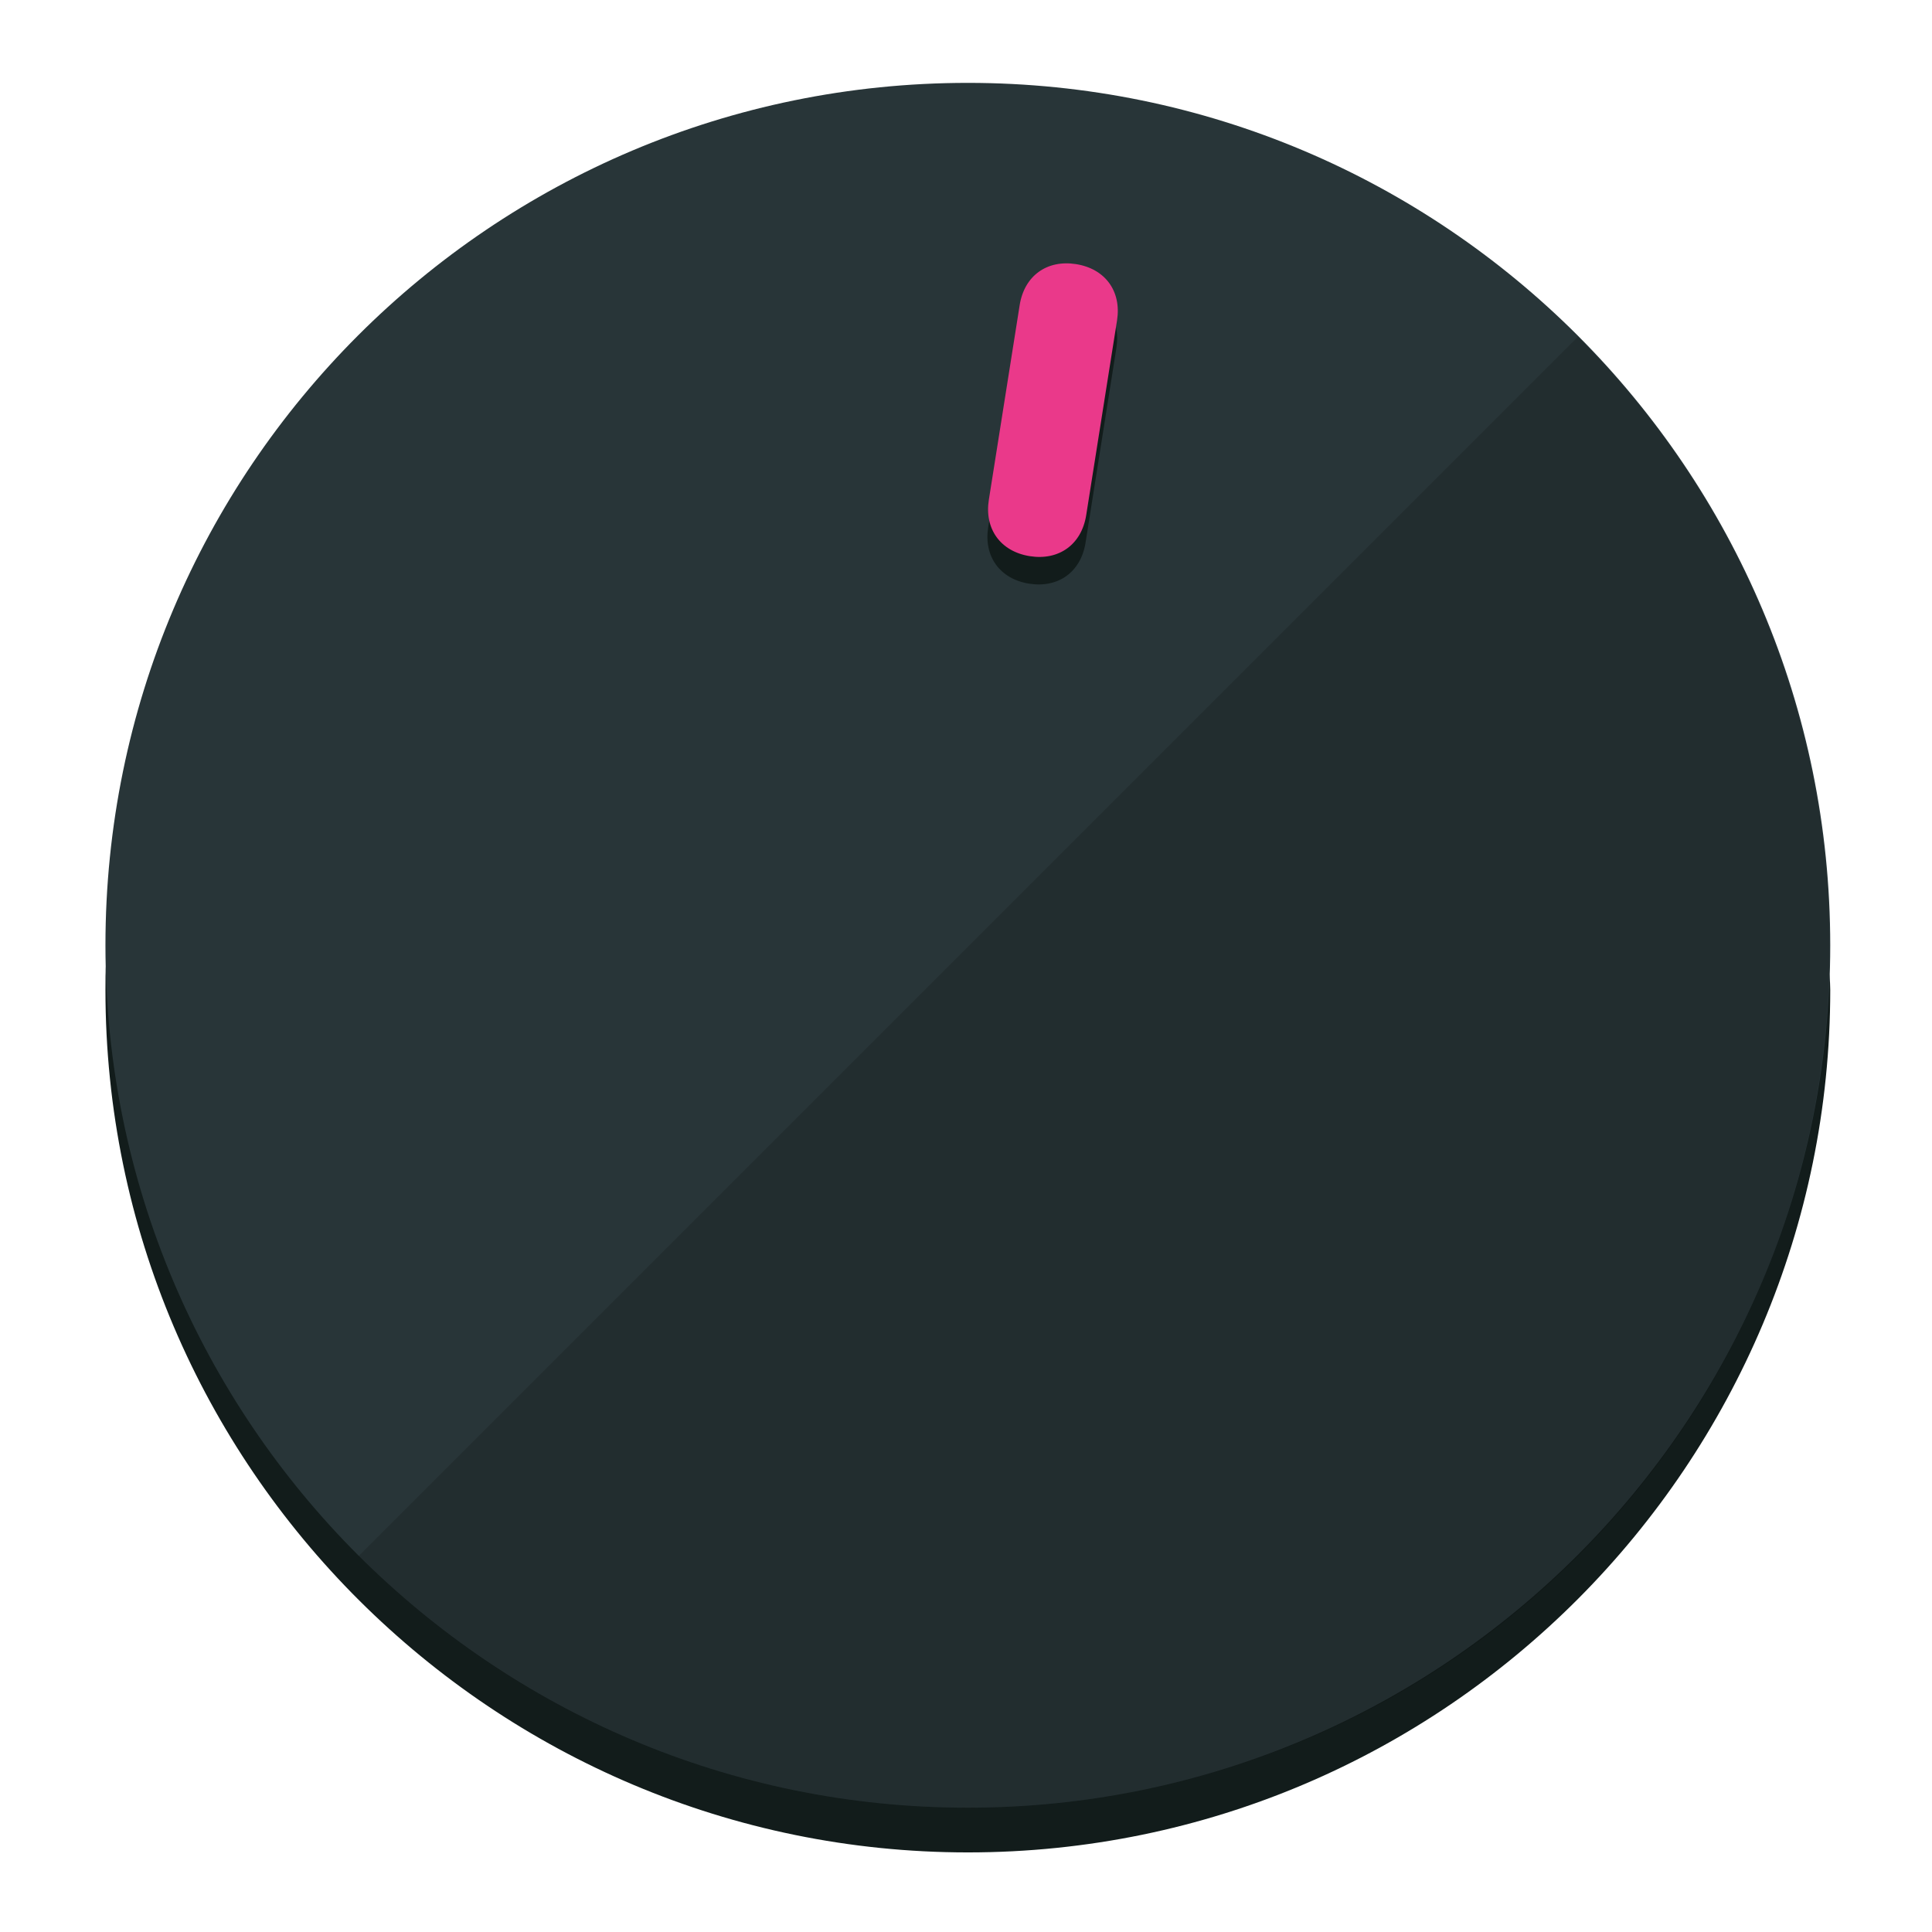
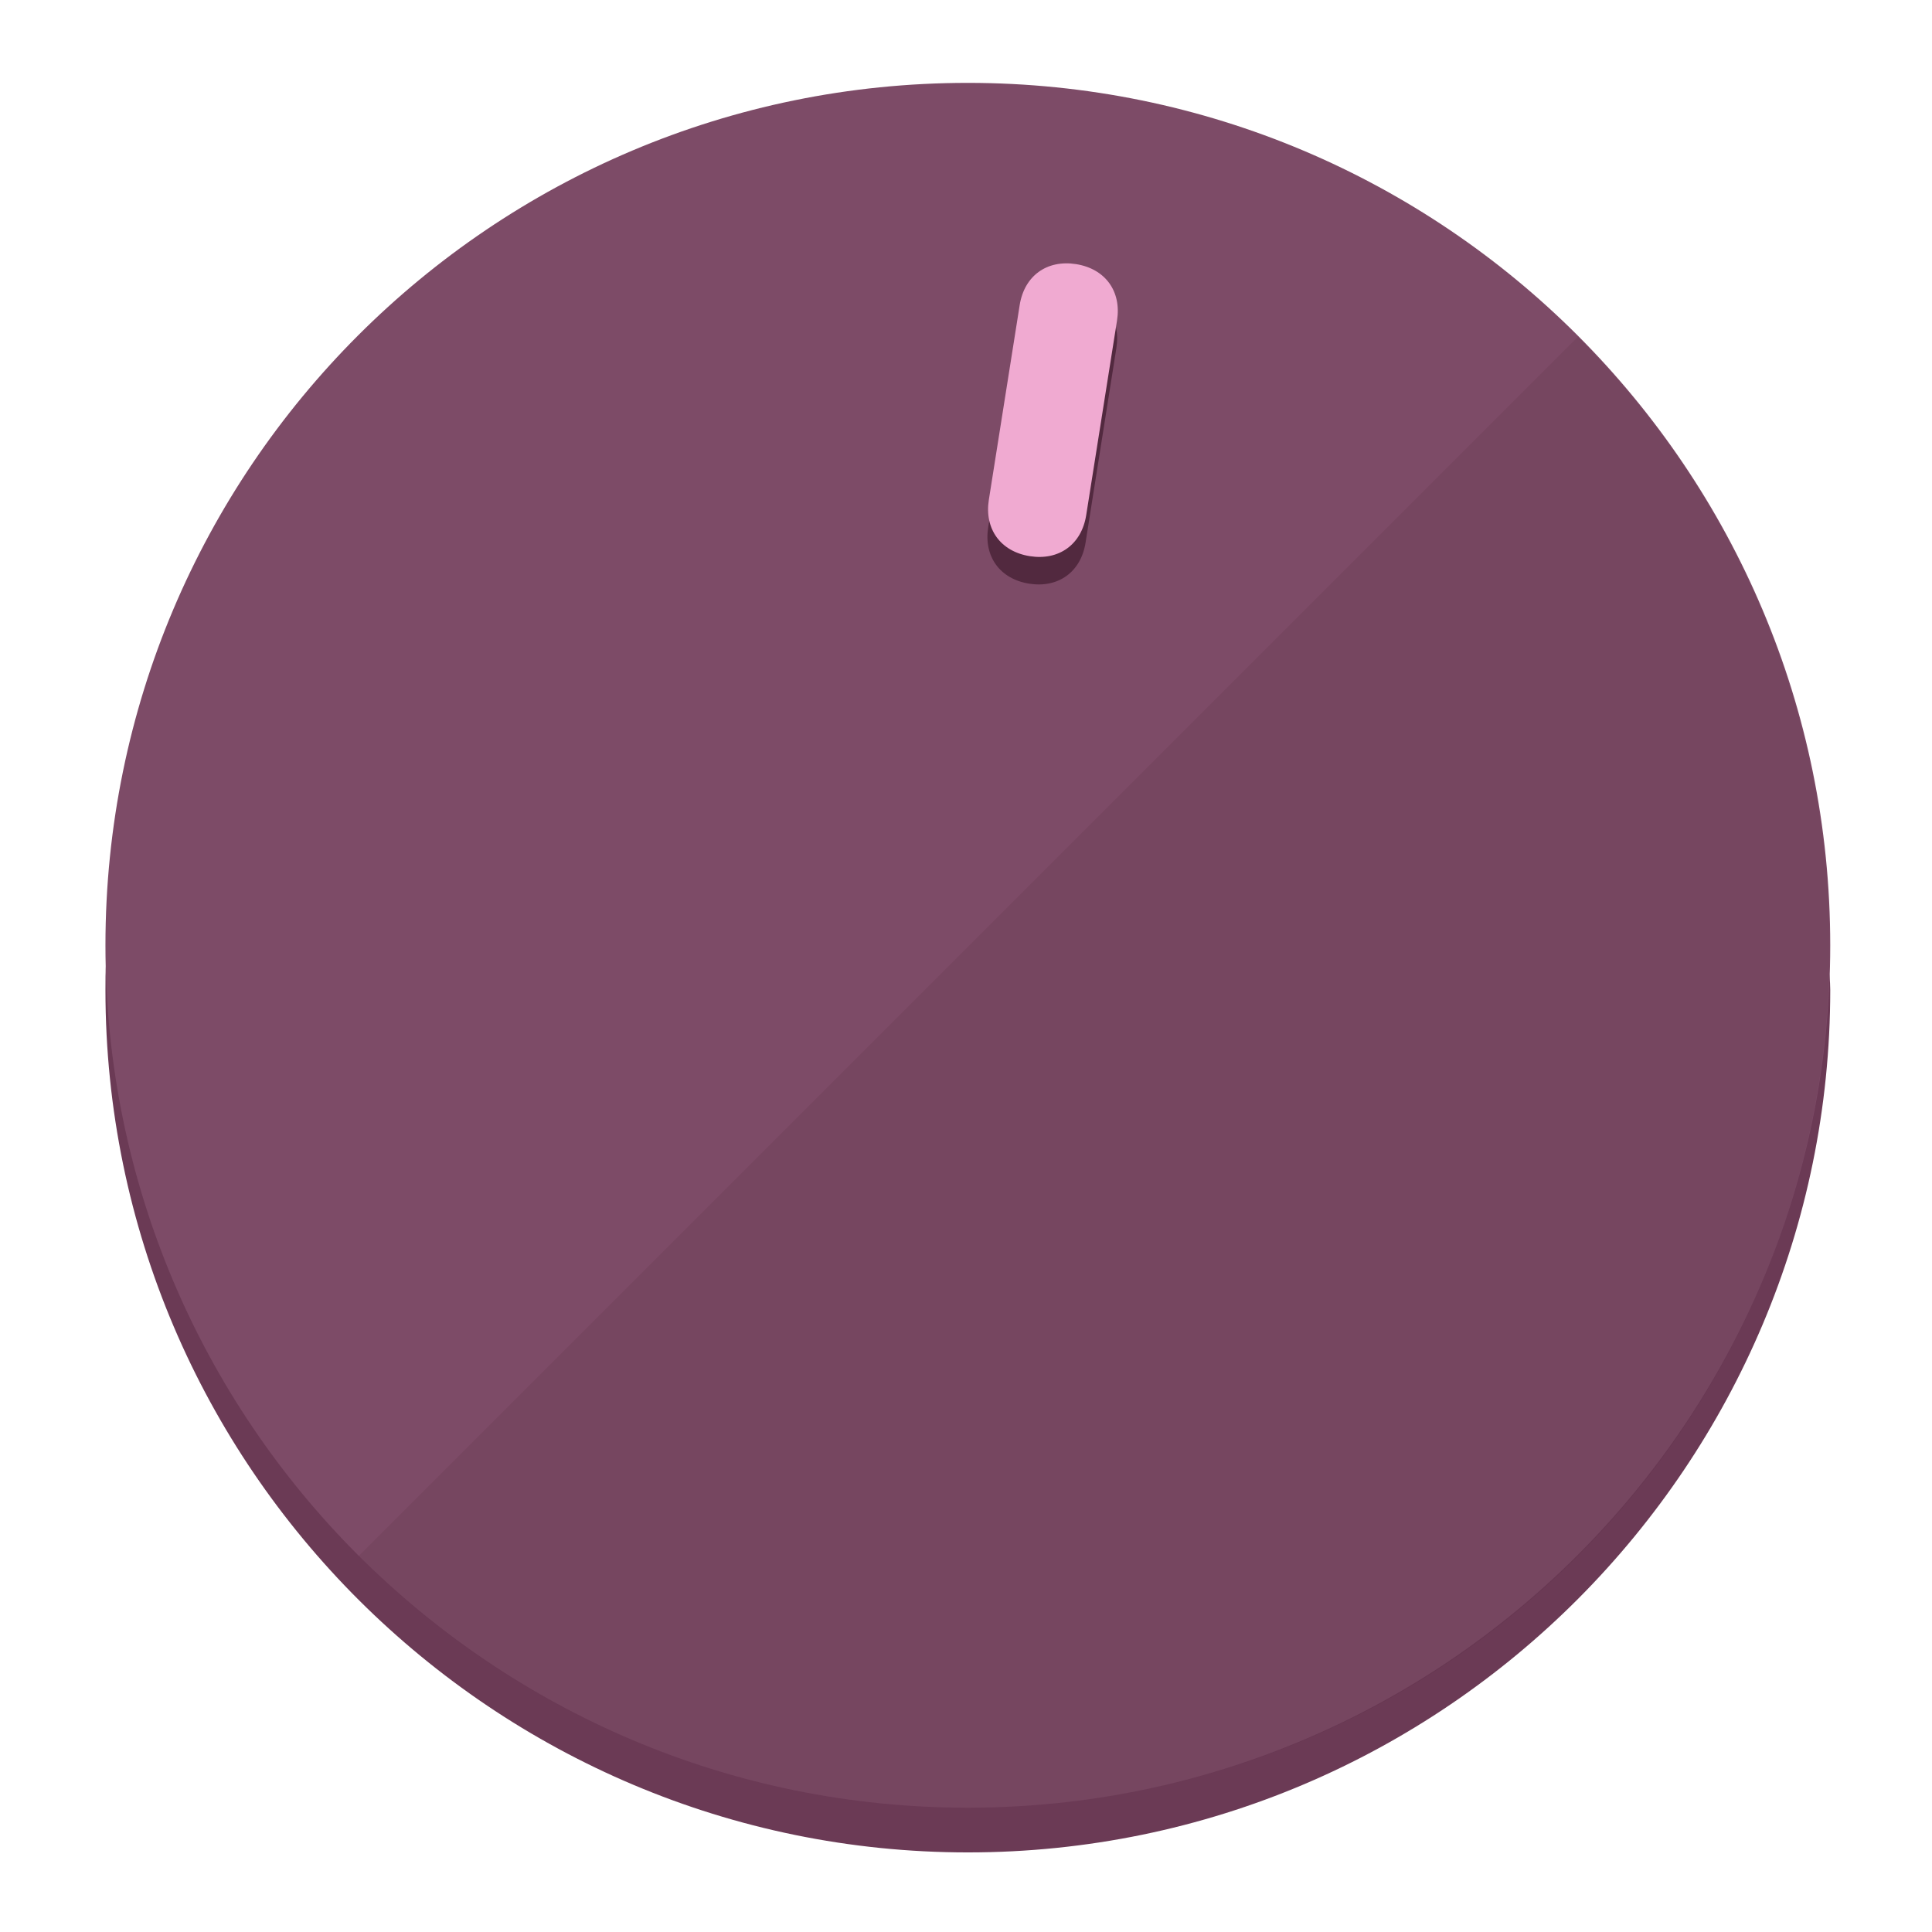
<svg xmlns="http://www.w3.org/2000/svg" height="120px" width="120px" version="1.1" id="Layer_1" viewBox="0 0 496.8 496.8" xml:space="preserve">
  <defs id="defs23" />
  <g id="g3158">
-     <path style="display:inline;fill:#121c1b;fill-opacity:1;stroke-width:1.584" d="m 248.875,445.92 c 116.582,0 212.89,-91.238 220.493,-205.286 0,5.069 1.267,8.87 1.267,13.939 0,121.651 -98.842,221.76 -221.76,221.76 -121.651,0 -221.76,-98.842 -221.76,-221.76 0,-5.069 0,-8.87 1.267,-13.939 7.603,114.048 103.91,205.286 220.493,205.286 z" id="path8" />
-     <circle style="display:inline;fill:#283538;fill-opacity:1;stroke-width:1.584" cx="248.875" cy="243.071" r="221.76" id="circle12" />
-     <path style="display:inline;fill:#000000;fill-opacity:0.154;stroke-width:1.587" d="m 405.744,86.606 c 86.308,86.308 86.308,227.193 0,313.5 -86.308,86.308 -227.193,86.308 -313.5,0" id="path14" />
+     <path style="display:inline;fill:#6B3A55;fill-opacity:1;stroke-width:1.584" d="m 248.875,445.92 c 116.582,0 212.89,-91.238 220.493,-205.286 0,5.069 1.267,8.87 1.267,13.939 0,121.651 -98.842,221.76 -221.76,221.76 -121.651,0 -221.76,-98.842 -221.76,-221.76 0,-5.069 0,-8.87 1.267,-13.939 7.603,114.048 103.91,205.286 220.493,205.286 z" id="path8" />
+     <circle style="display:inline;fill:#7D4B67;fill-opacity:1;stroke-width:1.584" cx="248.875" cy="243.071" r="221.76" id="circle12" />
+     <path style="display:inline;fill:#52293F;fill-opacity:0.154;stroke-width:1.587" d="m 405.744,86.606 c 86.308,86.308 86.308,227.193 0,313.5 -86.308,86.308 -227.193,86.308 -313.5,0" id="path14" />
  </g>
  <g id="g3198">
    <circle style="display:none;fill:#000000;fill-opacity:0;stroke-width:1.584" cx="283.513" cy="201.714" r="221.76" id="circle12-3" transform="rotate(9)" />
-     <path style="display:inline;fill:#121c1b;fill-opacity:1;stroke-width:1.584" d="m 279.14,139.552 c -1.189,7.51 -6.989,11.723 -14.498,10.534 v 0 c -7.51,-1.189 -11.723,-6.989 -10.534,-14.498 l 7.929,-50.064 c 1.189,-7.51 6.989,-11.723 14.498,-10.534 v 0 c 7.51,1.189 11.723,6.989 10.534,14.498 z" id="path3789" />
-     <path style="display:inline;fill:#ea398a;stroke-width:1.584" d="m 279.307,132.48 c -1.189,7.51 -6.989,11.723 -14.498,10.534 v 0 c -7.51,-1.189 -11.723,-6.989 -10.534,-14.498 l 7.929,-50.064 c 1.189,-7.51 6.989,-11.723 14.498,-10.534 v 0 c 7.51,1.189 11.723,6.989 10.534,14.498 z" id="path915" />
+     <path style="display:inline;fill:#52293F;fill-opacity:1;stroke-width:1.584" d="m 279.14,139.552 c -1.189,7.51 -6.989,11.723 -14.498,10.534 v 0 c -7.51,-1.189 -11.723,-6.989 -10.534,-14.498 l 7.929,-50.064 c 1.189,-7.51 6.989,-11.723 14.498,-10.534 v 0 c 7.51,1.189 11.723,6.989 10.534,14.498 z" id="path3789" />
+     <path style="display:inline;fill:#F0AAD1;stroke-width:1.584" d="m 279.307,132.48 c -1.189,7.51 -6.989,11.723 -14.498,10.534 v 0 c -7.51,-1.189 -11.723,-6.989 -10.534,-14.498 l 7.929,-50.064 c 1.189,-7.51 6.989,-11.723 14.498,-10.534 v 0 c 7.51,1.189 11.723,6.989 10.534,14.498 z" id="path915" />
  </g>
</svg>
